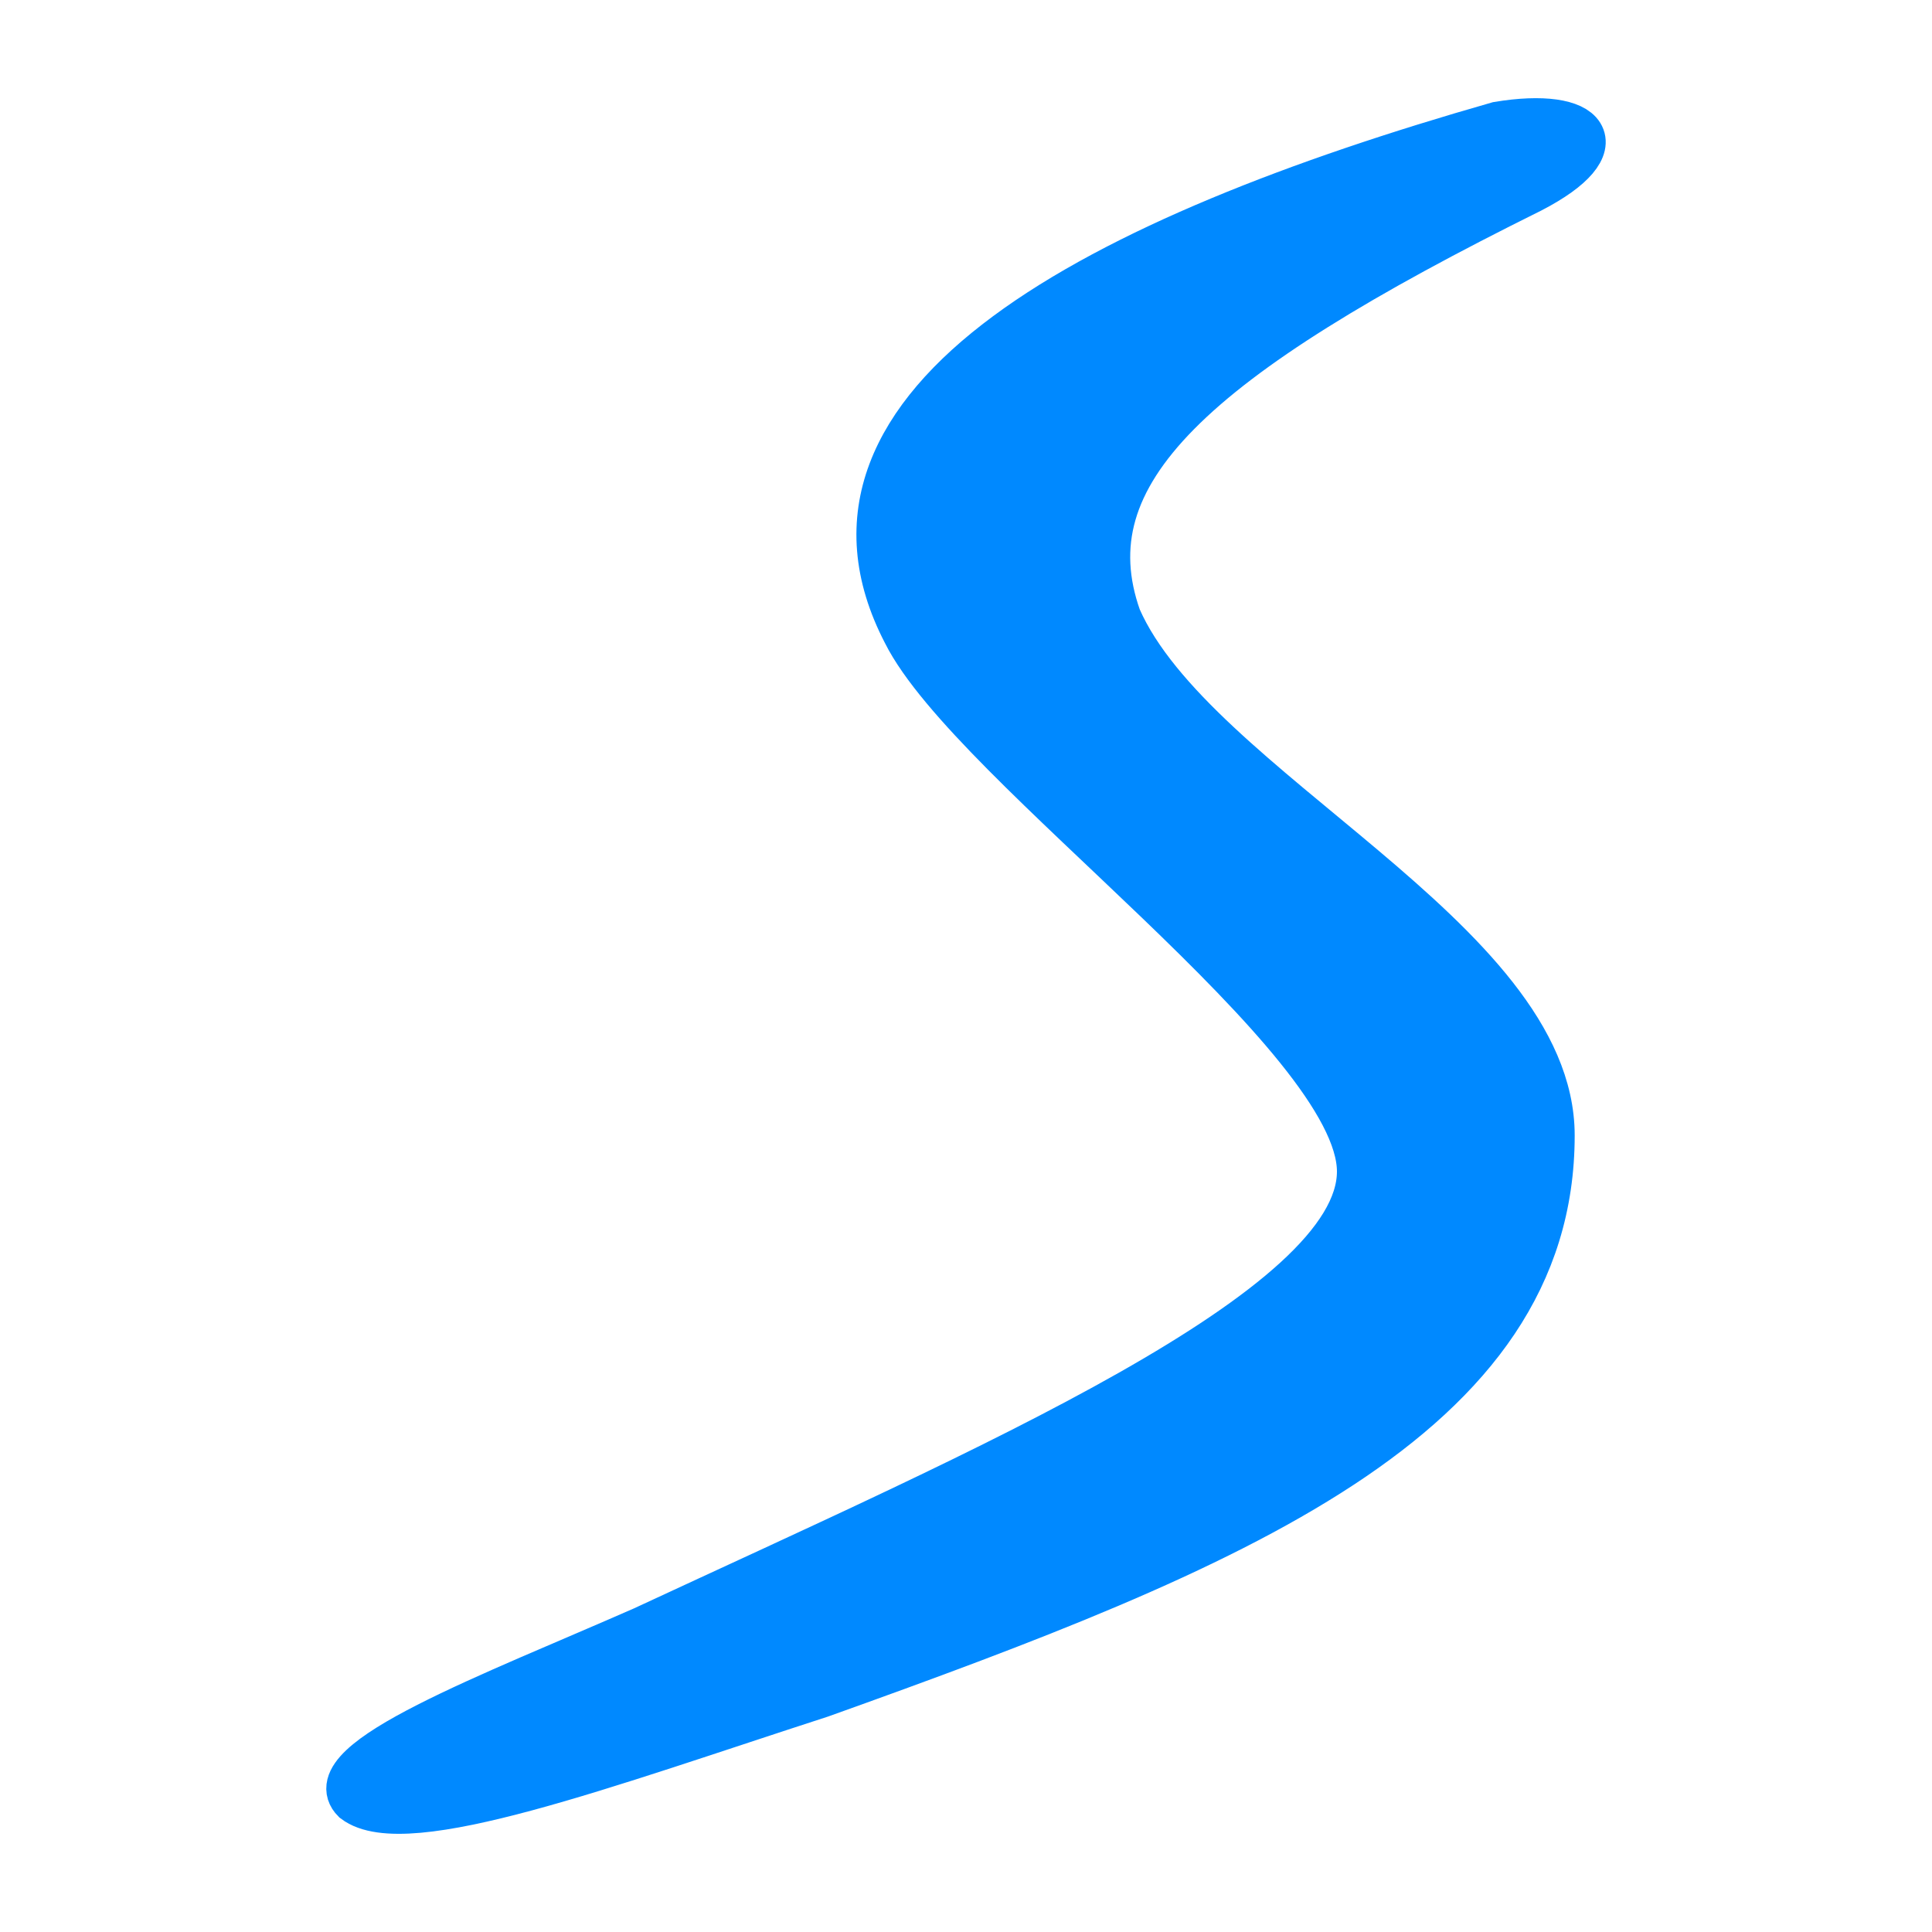
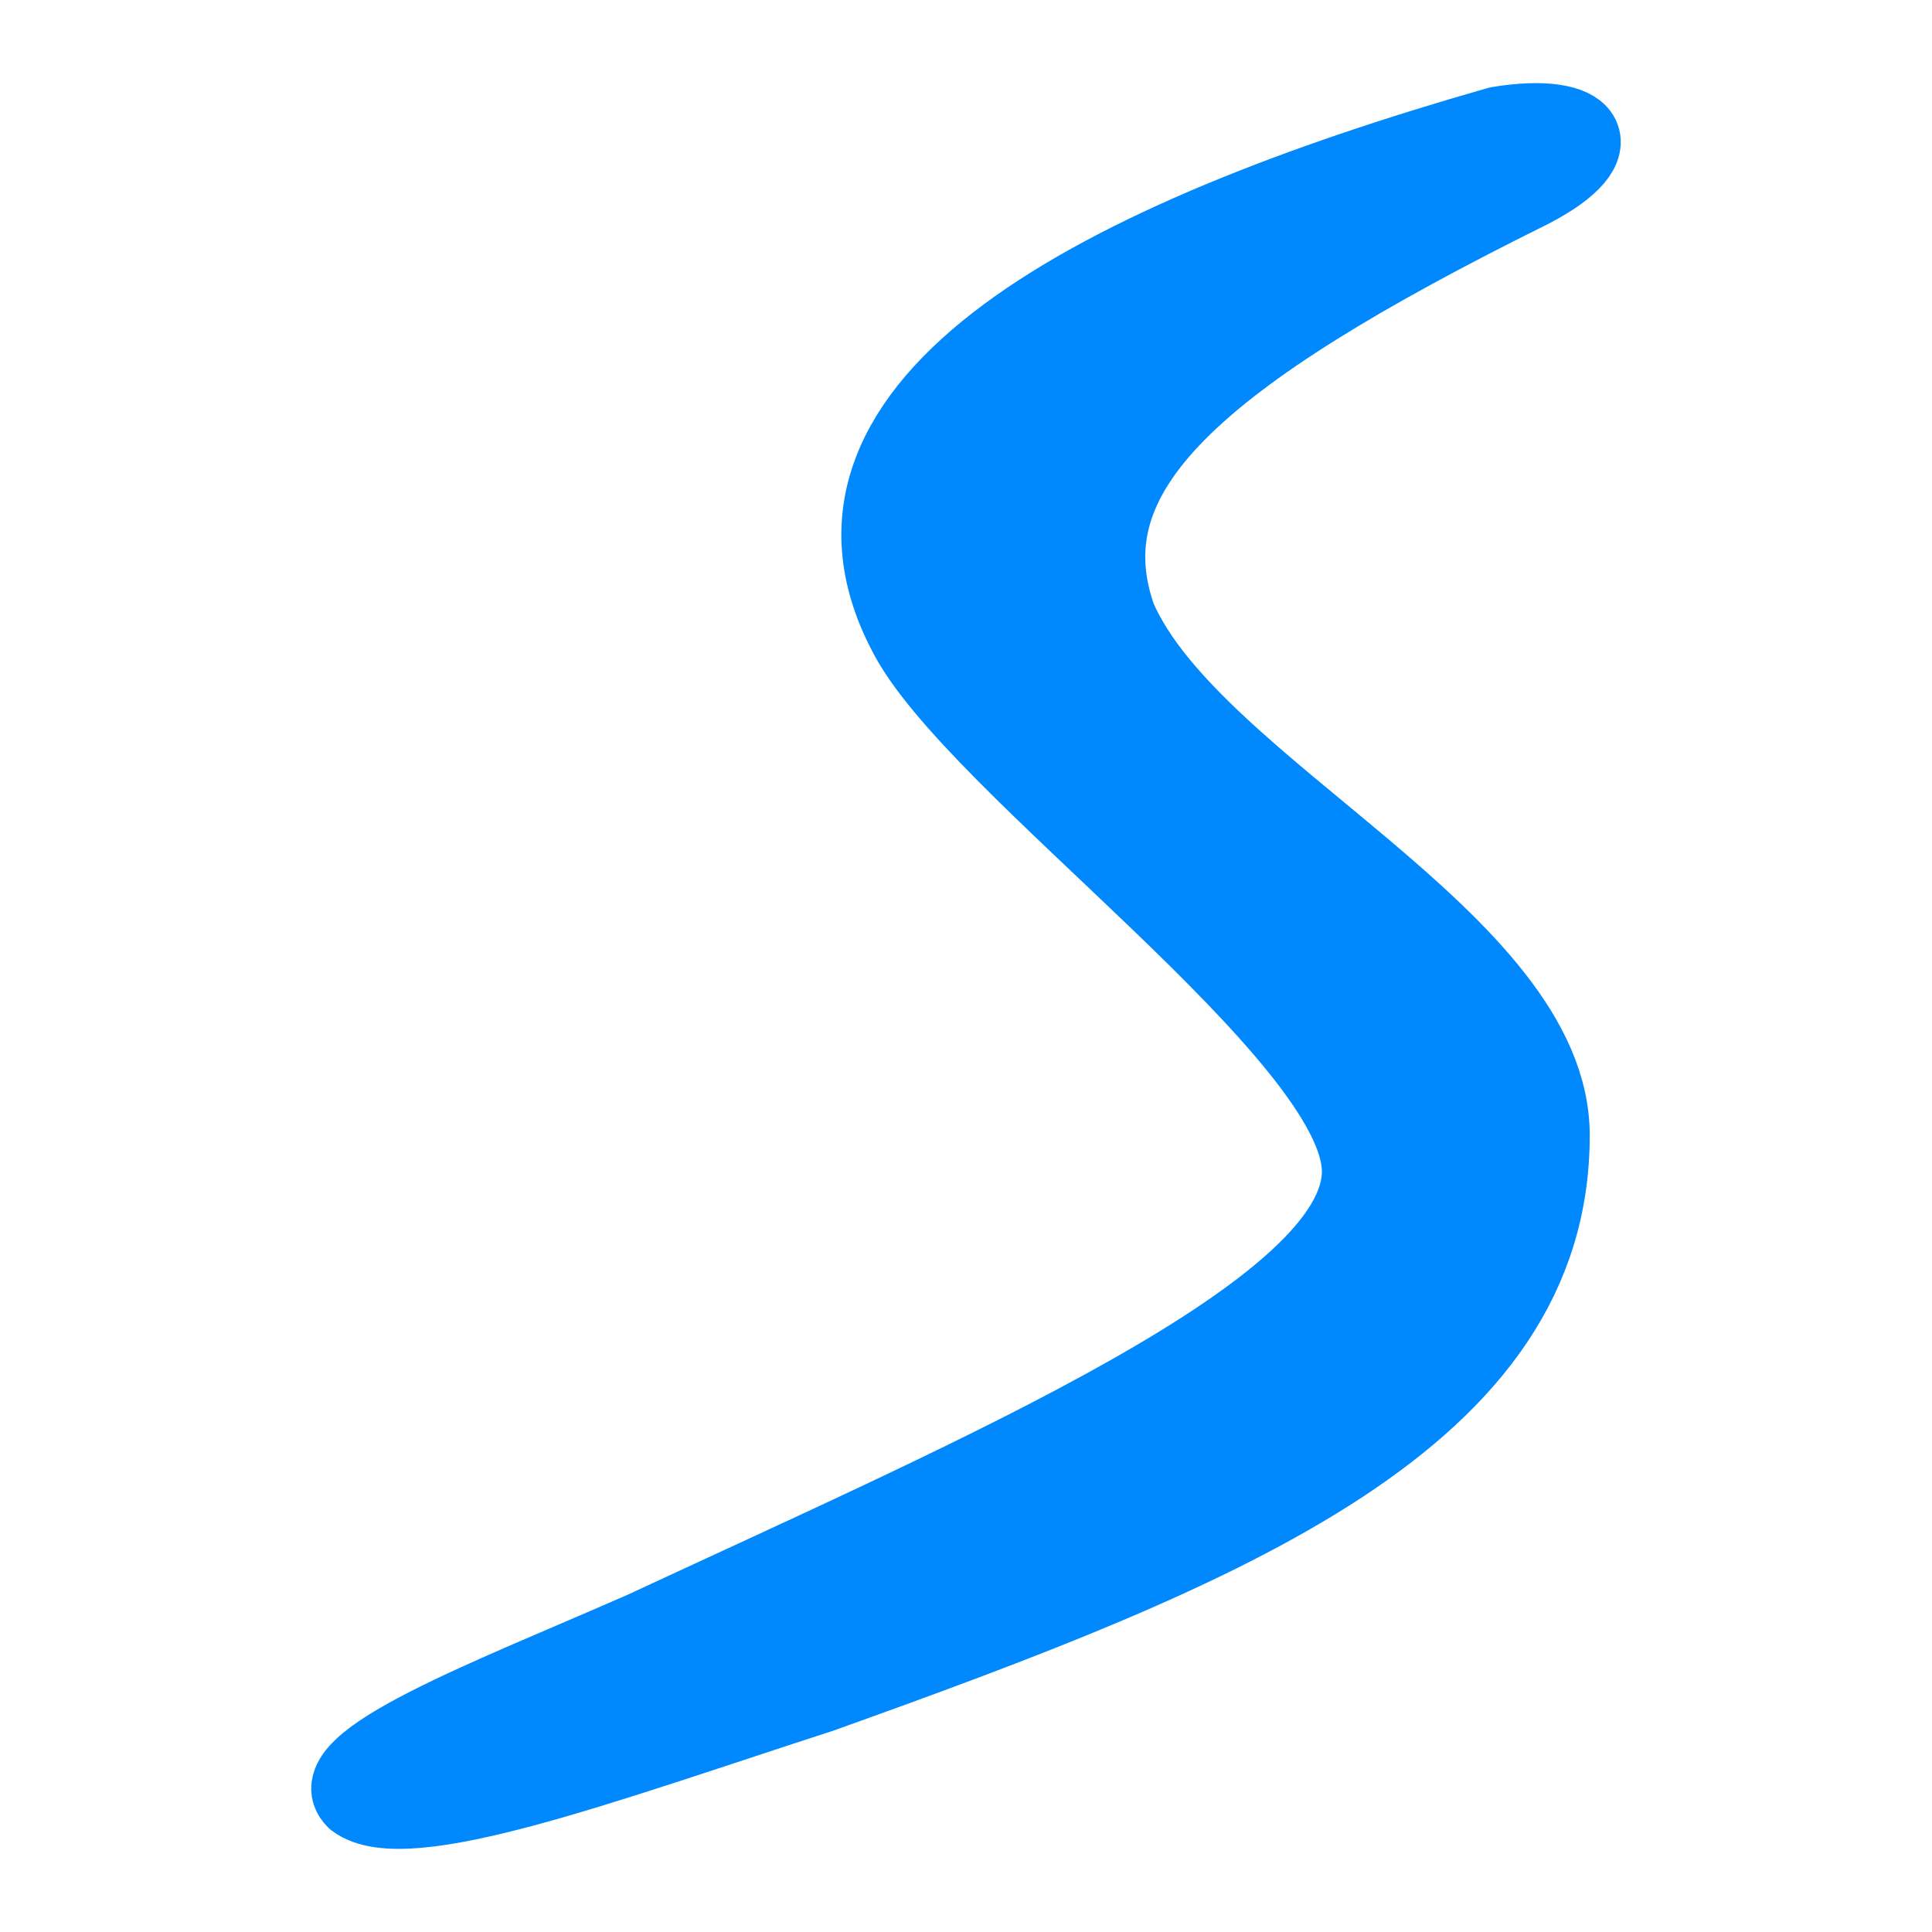
<svg xmlns="http://www.w3.org/2000/svg" viewBox="0 0 64 64">
  <g transform="matrix(0.9969361 0 0 0.9969361 -0.225353 0.127111)">
    <g fill="#0089FF">
-       <g stroke="#0089FF" stroke-width="1.5">
+       <g stroke="#0089FF" stroke-width="2.5" stroke-linejoin="round">
        <path d="M50 4C53 3.5 54 4.7 51.1 6.2C39.8 11.8 35.7 15.6 37.4 20.4C39.9 26.1 51.8 31.1 51.8 37.6C51.8 47 41.2 51.3 27.5 56.2C20.4 58.5 13.7 61 12 59.7C10.7 58.4 16.6 56.2 21.6 54C33 48.7 45.4 43.4 45.4 38.8C45.4 34.3 32.5 25.3 30.3 20.9C26.3 13.2 36.7 7.8 50 4Z" />
      </g>
    </g>
  </g>
</svg>
